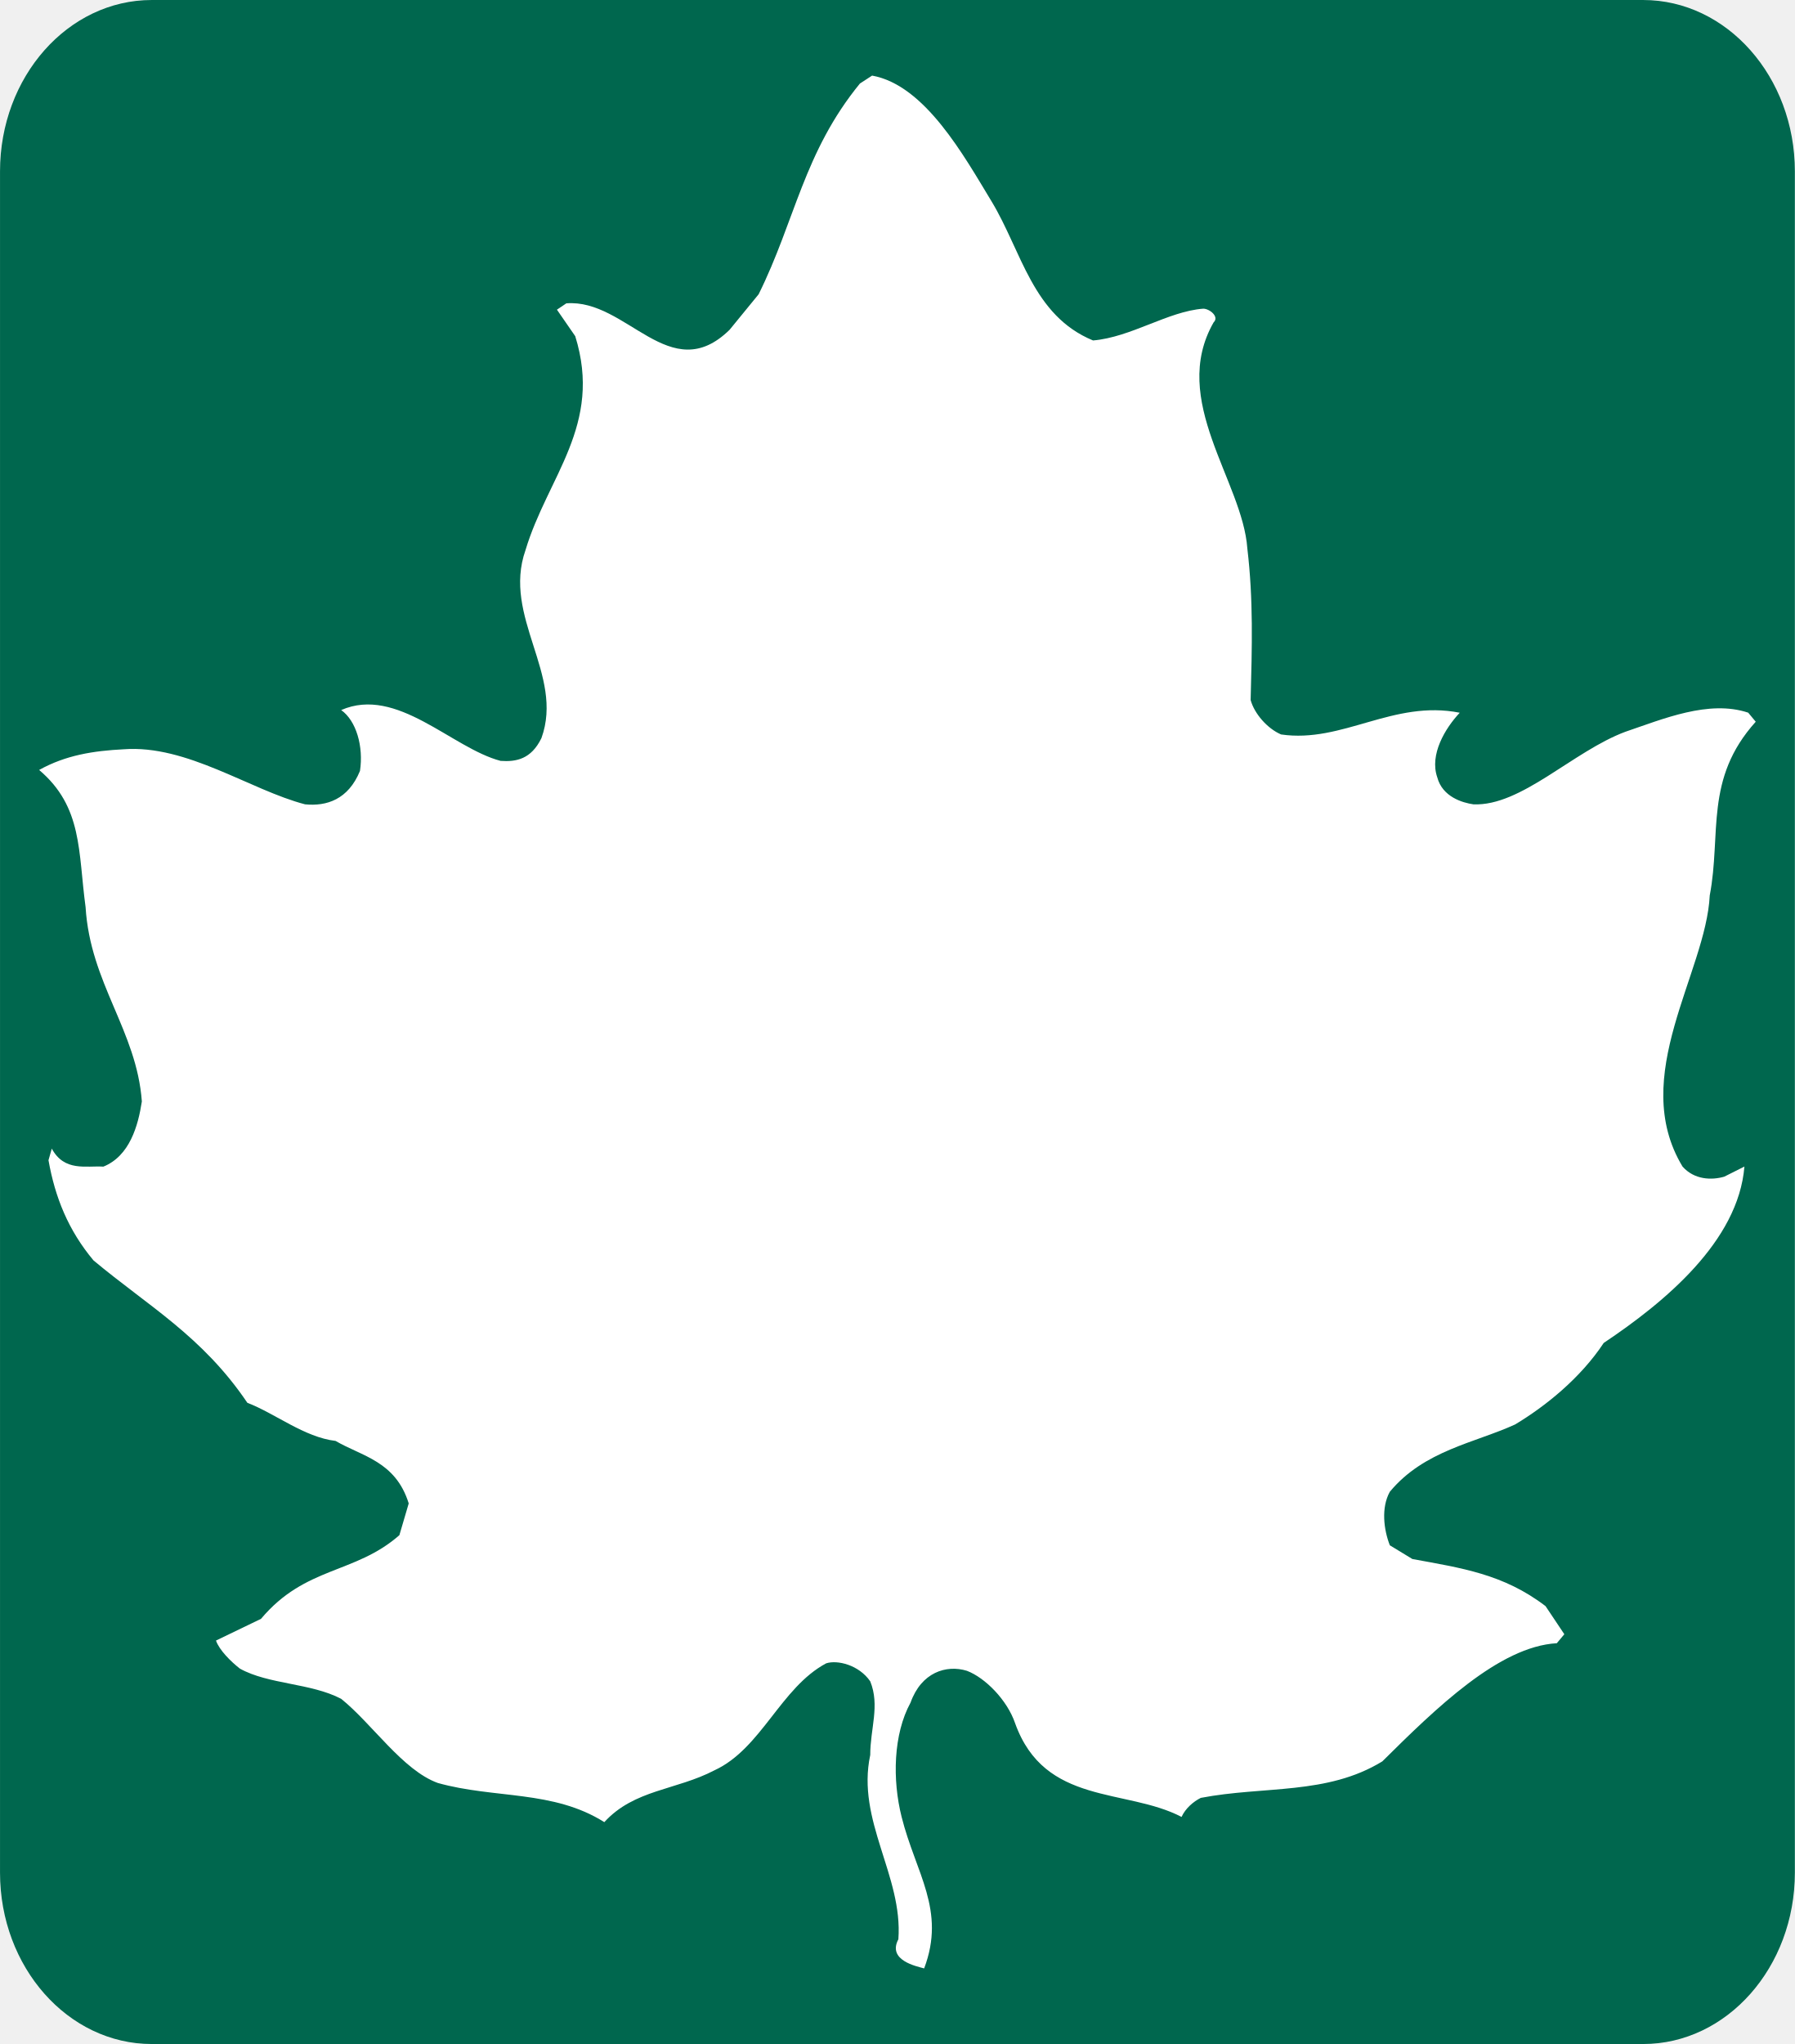
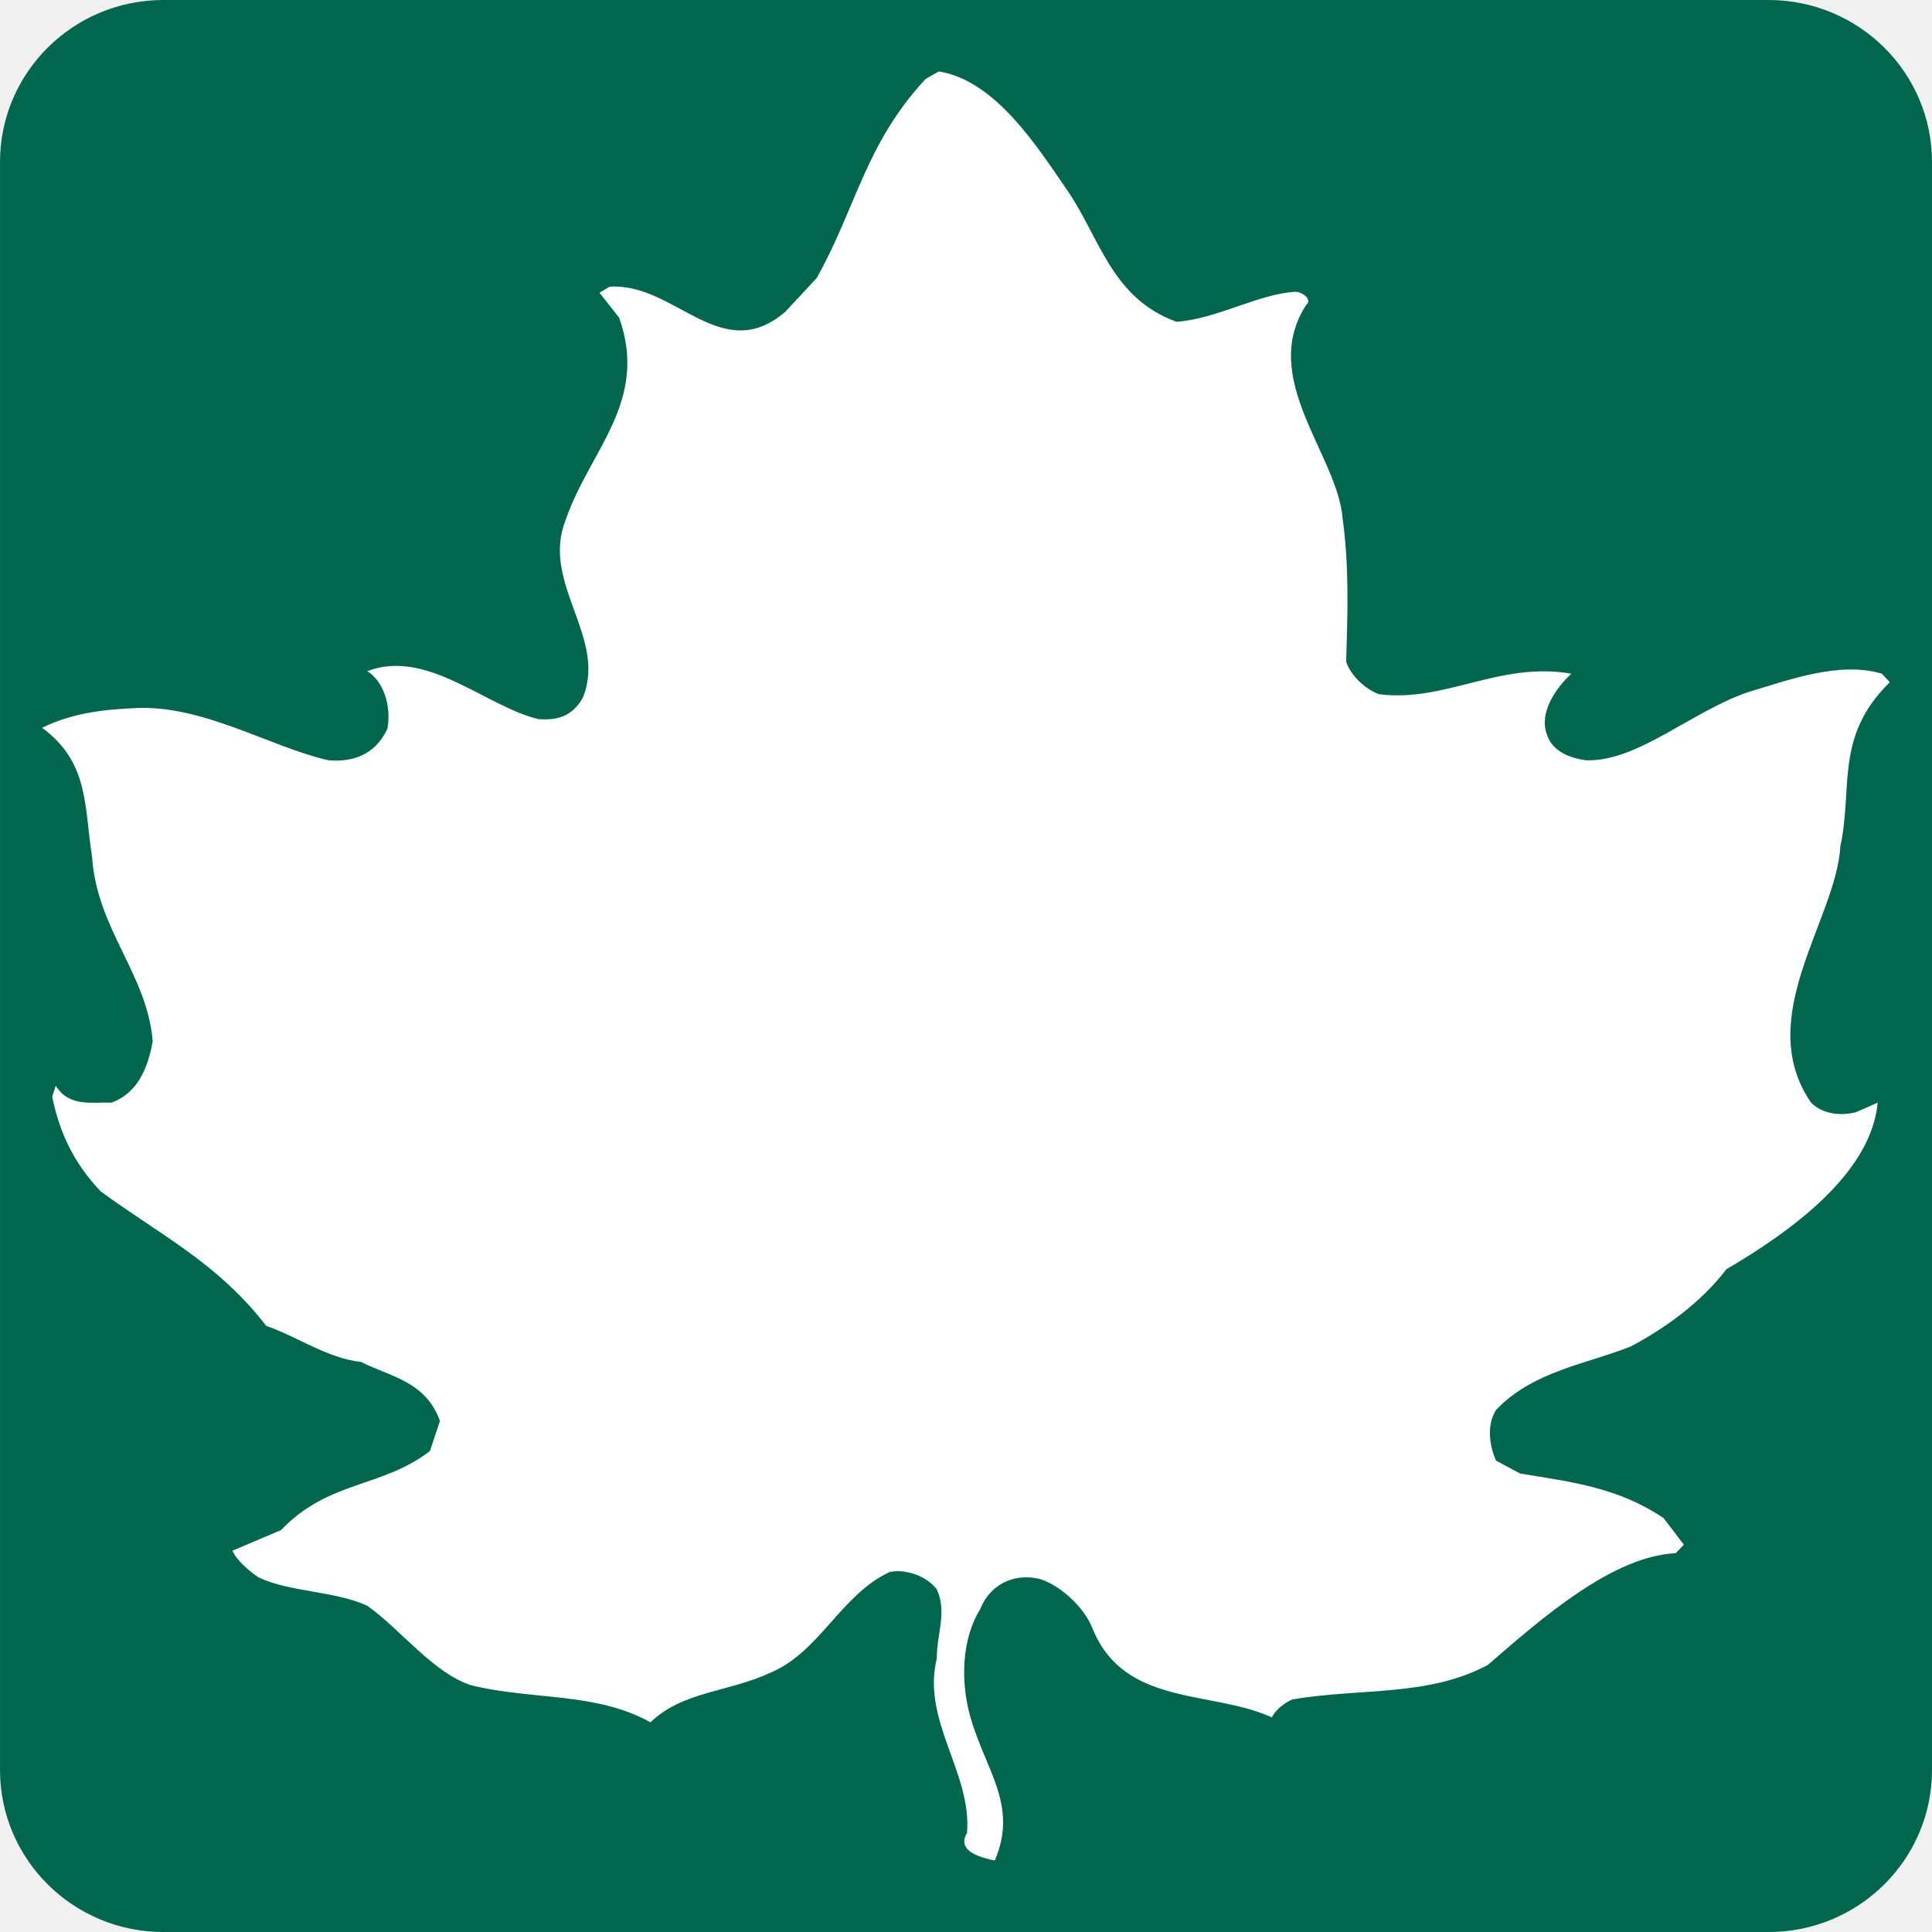
- <svg xmlns="http://www.w3.org/2000/svg" width="16.688" height="19" id="svg3844" version="1.1">
+ <svg xmlns="http://www.w3.org/2000/svg" width="19" height="19" id="svg3844" version="1.1">
  <defs id="defs3846" />
  <g id="layer1" transform="translate(-301,-899.3622)">
-     <g id="g4201" transform="matrix(0.320207,0,0,0.3578785,186.7356,572.3633)">
+     <g id="g4201" transform="matrix(0.36456,0,0,0.3578785,170.9084,572.3633)">
      <path d="m 408.963,918.167 c 0,-2.458 -1.974,-4.452 -4.407,-4.452 l -43.303,0 c -2.435,0 -4.407,1.994 -4.407,4.452 l 0,44.187 c 0,2.458 1.974,4.452 4.407,4.452 l 43.303,0 c 2.434,0 4.407,-1.994 4.407,-4.452 z" id="path9399" style="fill:#00674e" />
      <g transform="matrix(1.595746,0,0,1.611876,343.9016,884.9915)" id="g9405">
        <g transform="translate(70.9277,56.5649)" id="g9407">
          <path d="m -44.77,-35.495 c 0.546,0.802 0.743,1.834 1.843,2.236 0.691,-0.051 1.366,-0.47 2.006,-0.512 0.112,0 0.298,0.128 0.188,0.221 -0.81,1.255 0.529,2.56 0.614,3.644 0.111,0.828 0.085,1.579 0.06,2.441 0.068,0.222 0.306,0.461 0.554,0.555 1.119,0.145 2.039,-0.563 3.251,-0.35 -0.264,0.248 -0.554,0.675 -0.409,1.041 0.094,0.316 0.461,0.41 0.657,0.435 0.871,0.034 1.809,-0.853 2.765,-1.169 0.683,-0.205 1.519,-0.52 2.236,-0.308 l 0.137,0.146 c -0.939,0.922 -0.623,1.809 -0.837,2.799 -0.068,1.245 -1.485,2.918 -0.495,4.369 0.214,0.214 0.529,0.222 0.759,0.163 l 0.367,-0.163 c -0.111,1.204 -1.45,2.185 -2.56,2.842 -0.427,0.572 -1.067,1.024 -1.613,1.314 -0.734,0.298 -1.655,0.418 -2.279,1.084 -0.162,0.256 -0.111,0.614 0,0.863 l 0.41,0.221 c 0.887,0.145 1.655,0.239 2.423,0.759 l 0.342,0.453 -0.137,0.145 c -1.049,0.052 -2.202,1.05 -3.175,1.904 -1.007,0.546 -2.15,0.392 -3.303,0.588 -0.136,0.06 -0.281,0.171 -0.35,0.307 -1.014,-0.468 -2.491,-0.179 -3.029,-1.51 -0.145,-0.376 -0.546,-0.734 -0.878,-0.845 -0.376,-0.102 -0.828,0.026 -1.024,0.512 -0.316,0.512 -0.333,1.246 -0.163,1.843 0.256,0.905 0.811,1.502 0.41,2.441 -0.136,-0.034 -0.674,-0.128 -0.469,-0.47 0.085,-1.023 -0.768,-1.911 -0.512,-2.969 0,-0.427 0.179,-0.794 0,-1.187 -0.205,-0.264 -0.597,-0.349 -0.802,-0.29 -0.828,0.392 -1.178,1.374 -2.031,1.723 -0.699,0.324 -1.46,0.307 -2.006,0.836 -0.93,-0.52 -1.997,-0.375 -3.029,-0.631 -0.64,-0.205 -1.196,-0.955 -1.759,-1.356 -0.554,-0.257 -1.322,-0.23 -1.843,-0.487 -0.162,-0.111 -0.376,-0.299 -0.435,-0.452 l 0.819,-0.35 c 0.81,-0.853 1.706,-0.717 2.518,-1.348 l 0.17,-0.512 c -0.24,-0.683 -0.854,-0.759 -1.331,-1.007 -0.572,-0.06 -1.101,-0.444 -1.605,-0.614 -0.819,-1.075 -1.809,-1.561 -2.8,-2.295 -0.46,-0.487 -0.699,-1.016 -0.819,-1.614 l 0.06,-0.187 c 0.23,0.375 0.623,0.273 0.939,0.29 0.478,-0.171 0.632,-0.657 0.7,-1.05 -0.094,-1.143 -0.939,-1.902 -1.024,-3.132 -0.137,-0.896 -0.051,-1.613 -0.845,-2.21 0.487,-0.24 0.99,-0.308 1.536,-0.333 1.153,-0.078 2.305,0.657 3.303,0.887 0.393,0.034 0.785,-0.077 0.999,-0.538 0.068,-0.393 -0.068,-0.81 -0.342,-0.981 1.015,-0.393 2.014,0.614 2.902,0.819 0.281,0.017 0.555,-0.026 0.742,-0.367 0.419,-1.024 -0.717,-1.954 -0.29,-3.029 0.402,-1.186 1.409,-2.014 0.905,-3.448 l -0.333,-0.427 0.171,-0.102 c 1.101,-0.077 1.886,1.365 2.97,0.427 l 0.529,-0.573 c 0.665,-1.186 0.819,-2.286 1.843,-3.396 l 0.222,-0.128 c 0.965,0.154 1.674,1.298 2.177,2.032" id="path9409" style="fill:#ffffff" />
        </g>
      </g>
    </g>
  </g>
</svg>
